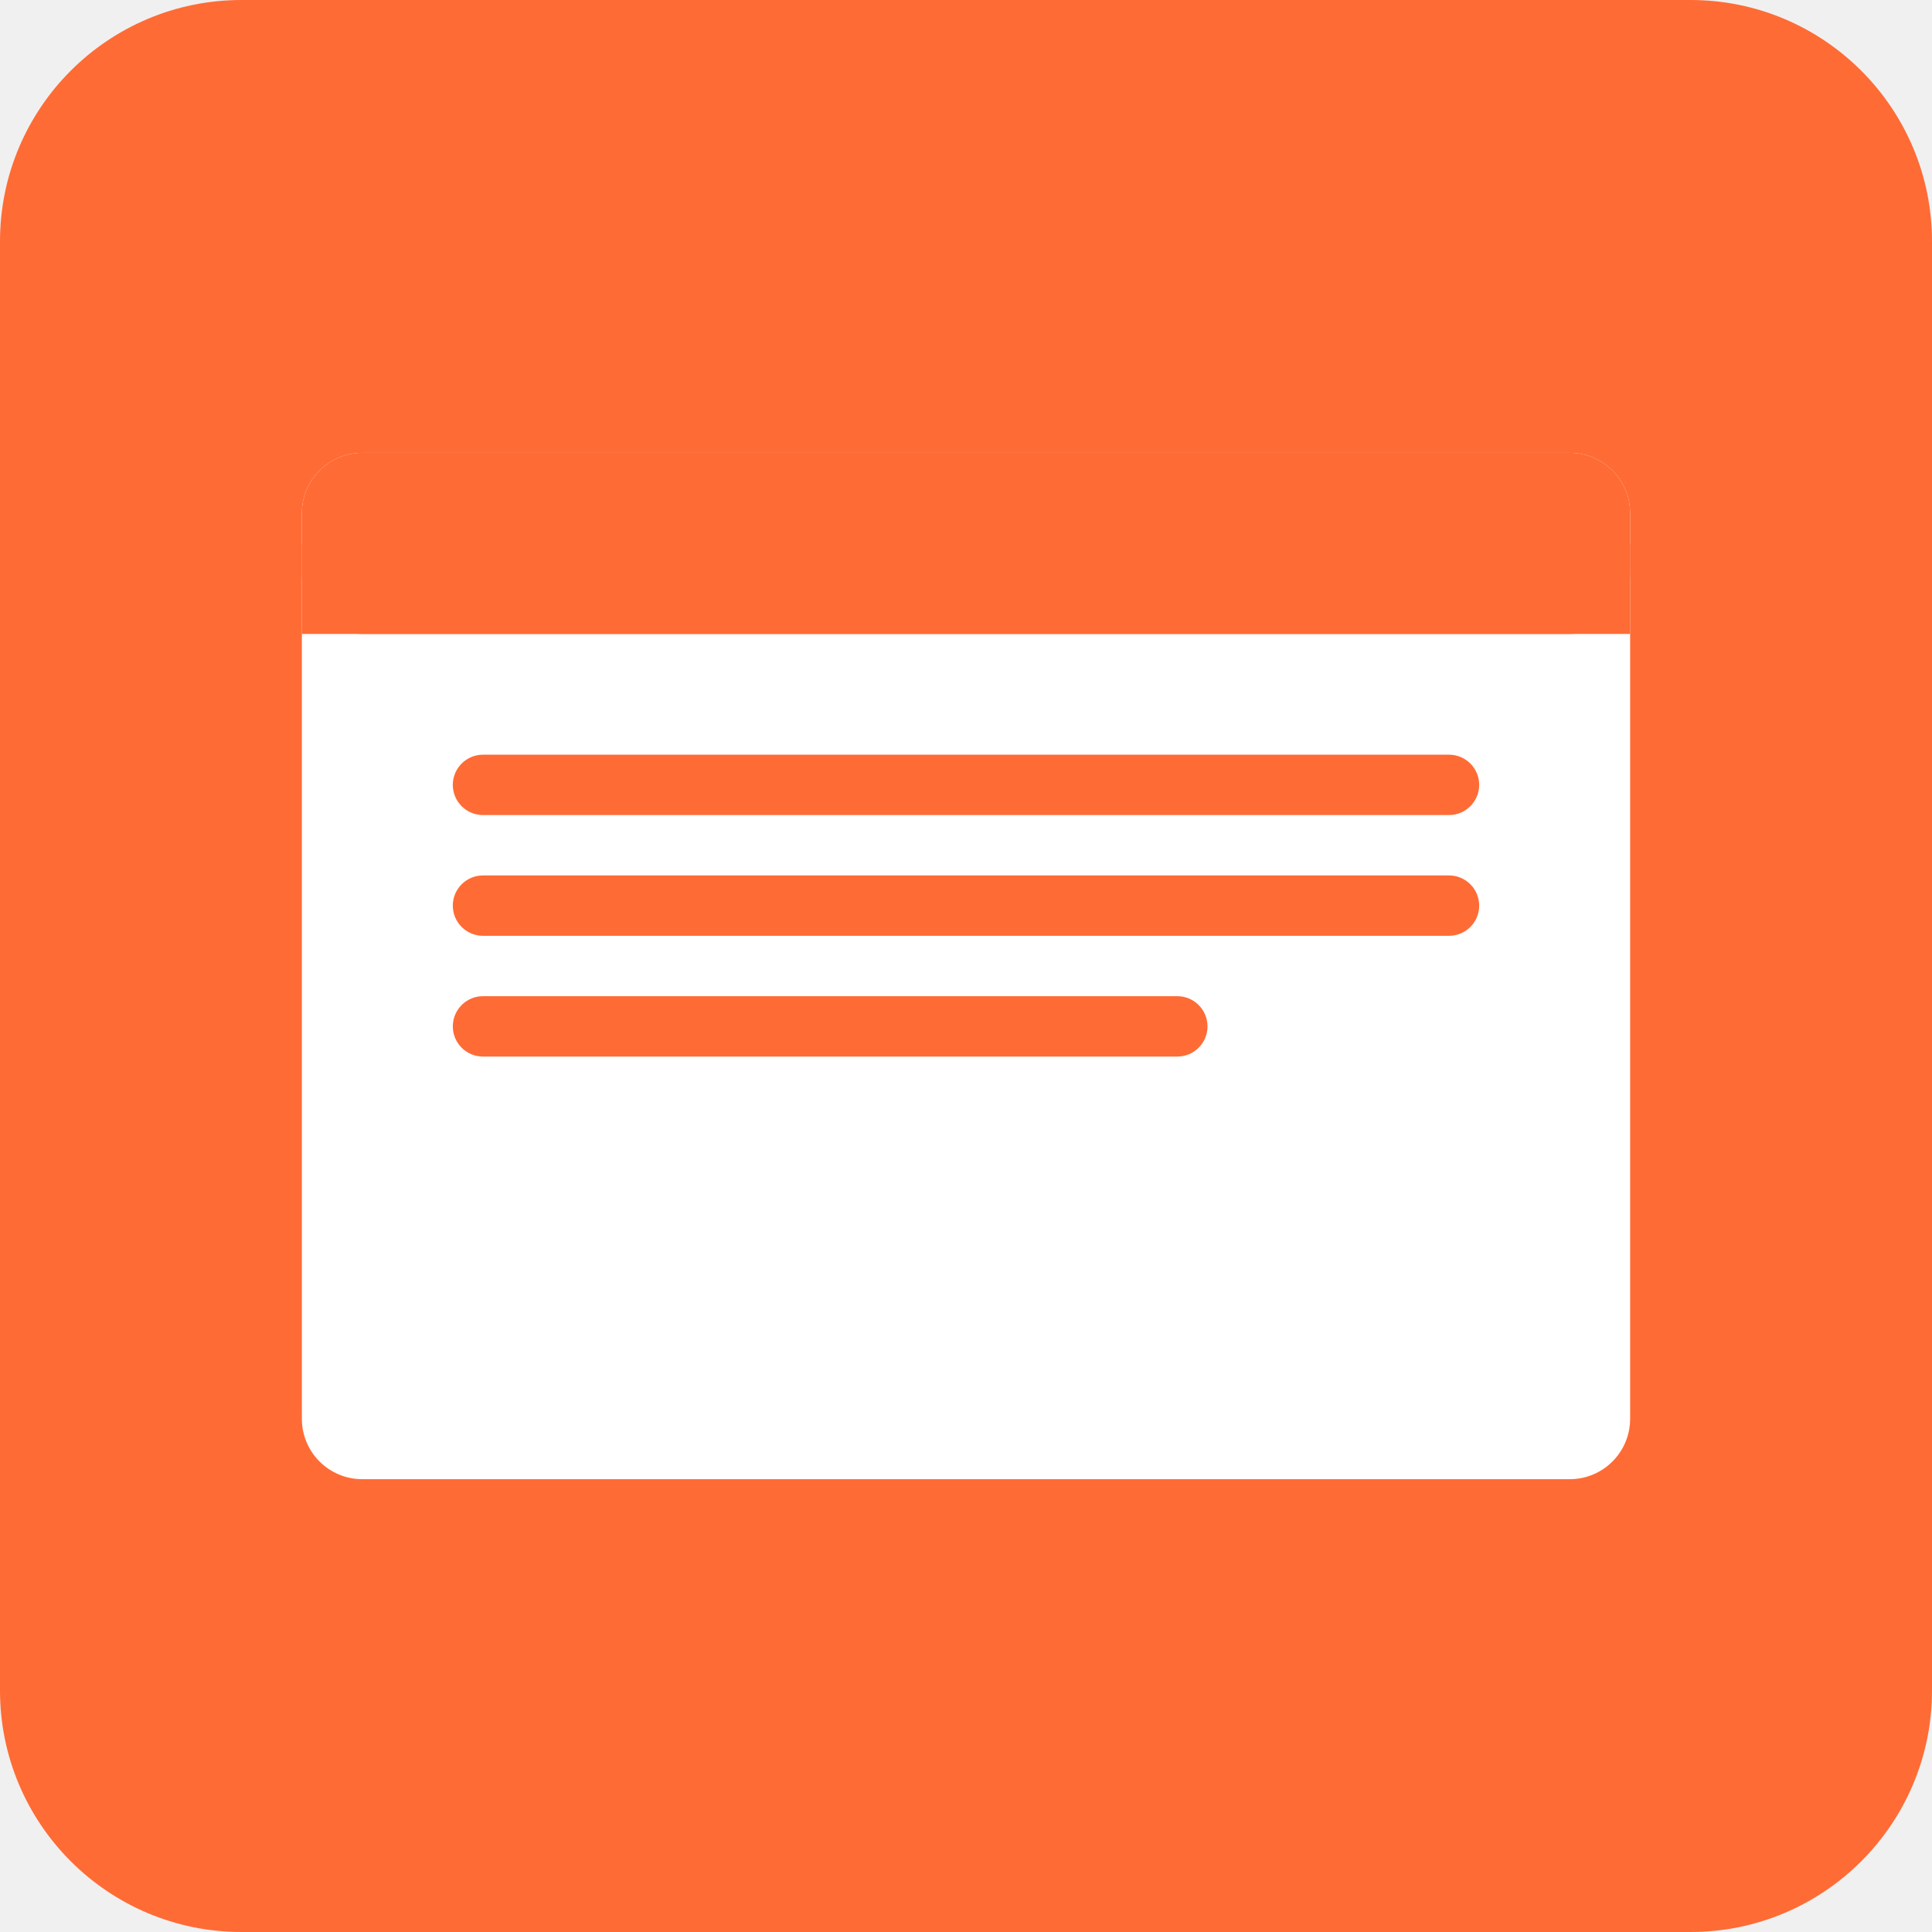
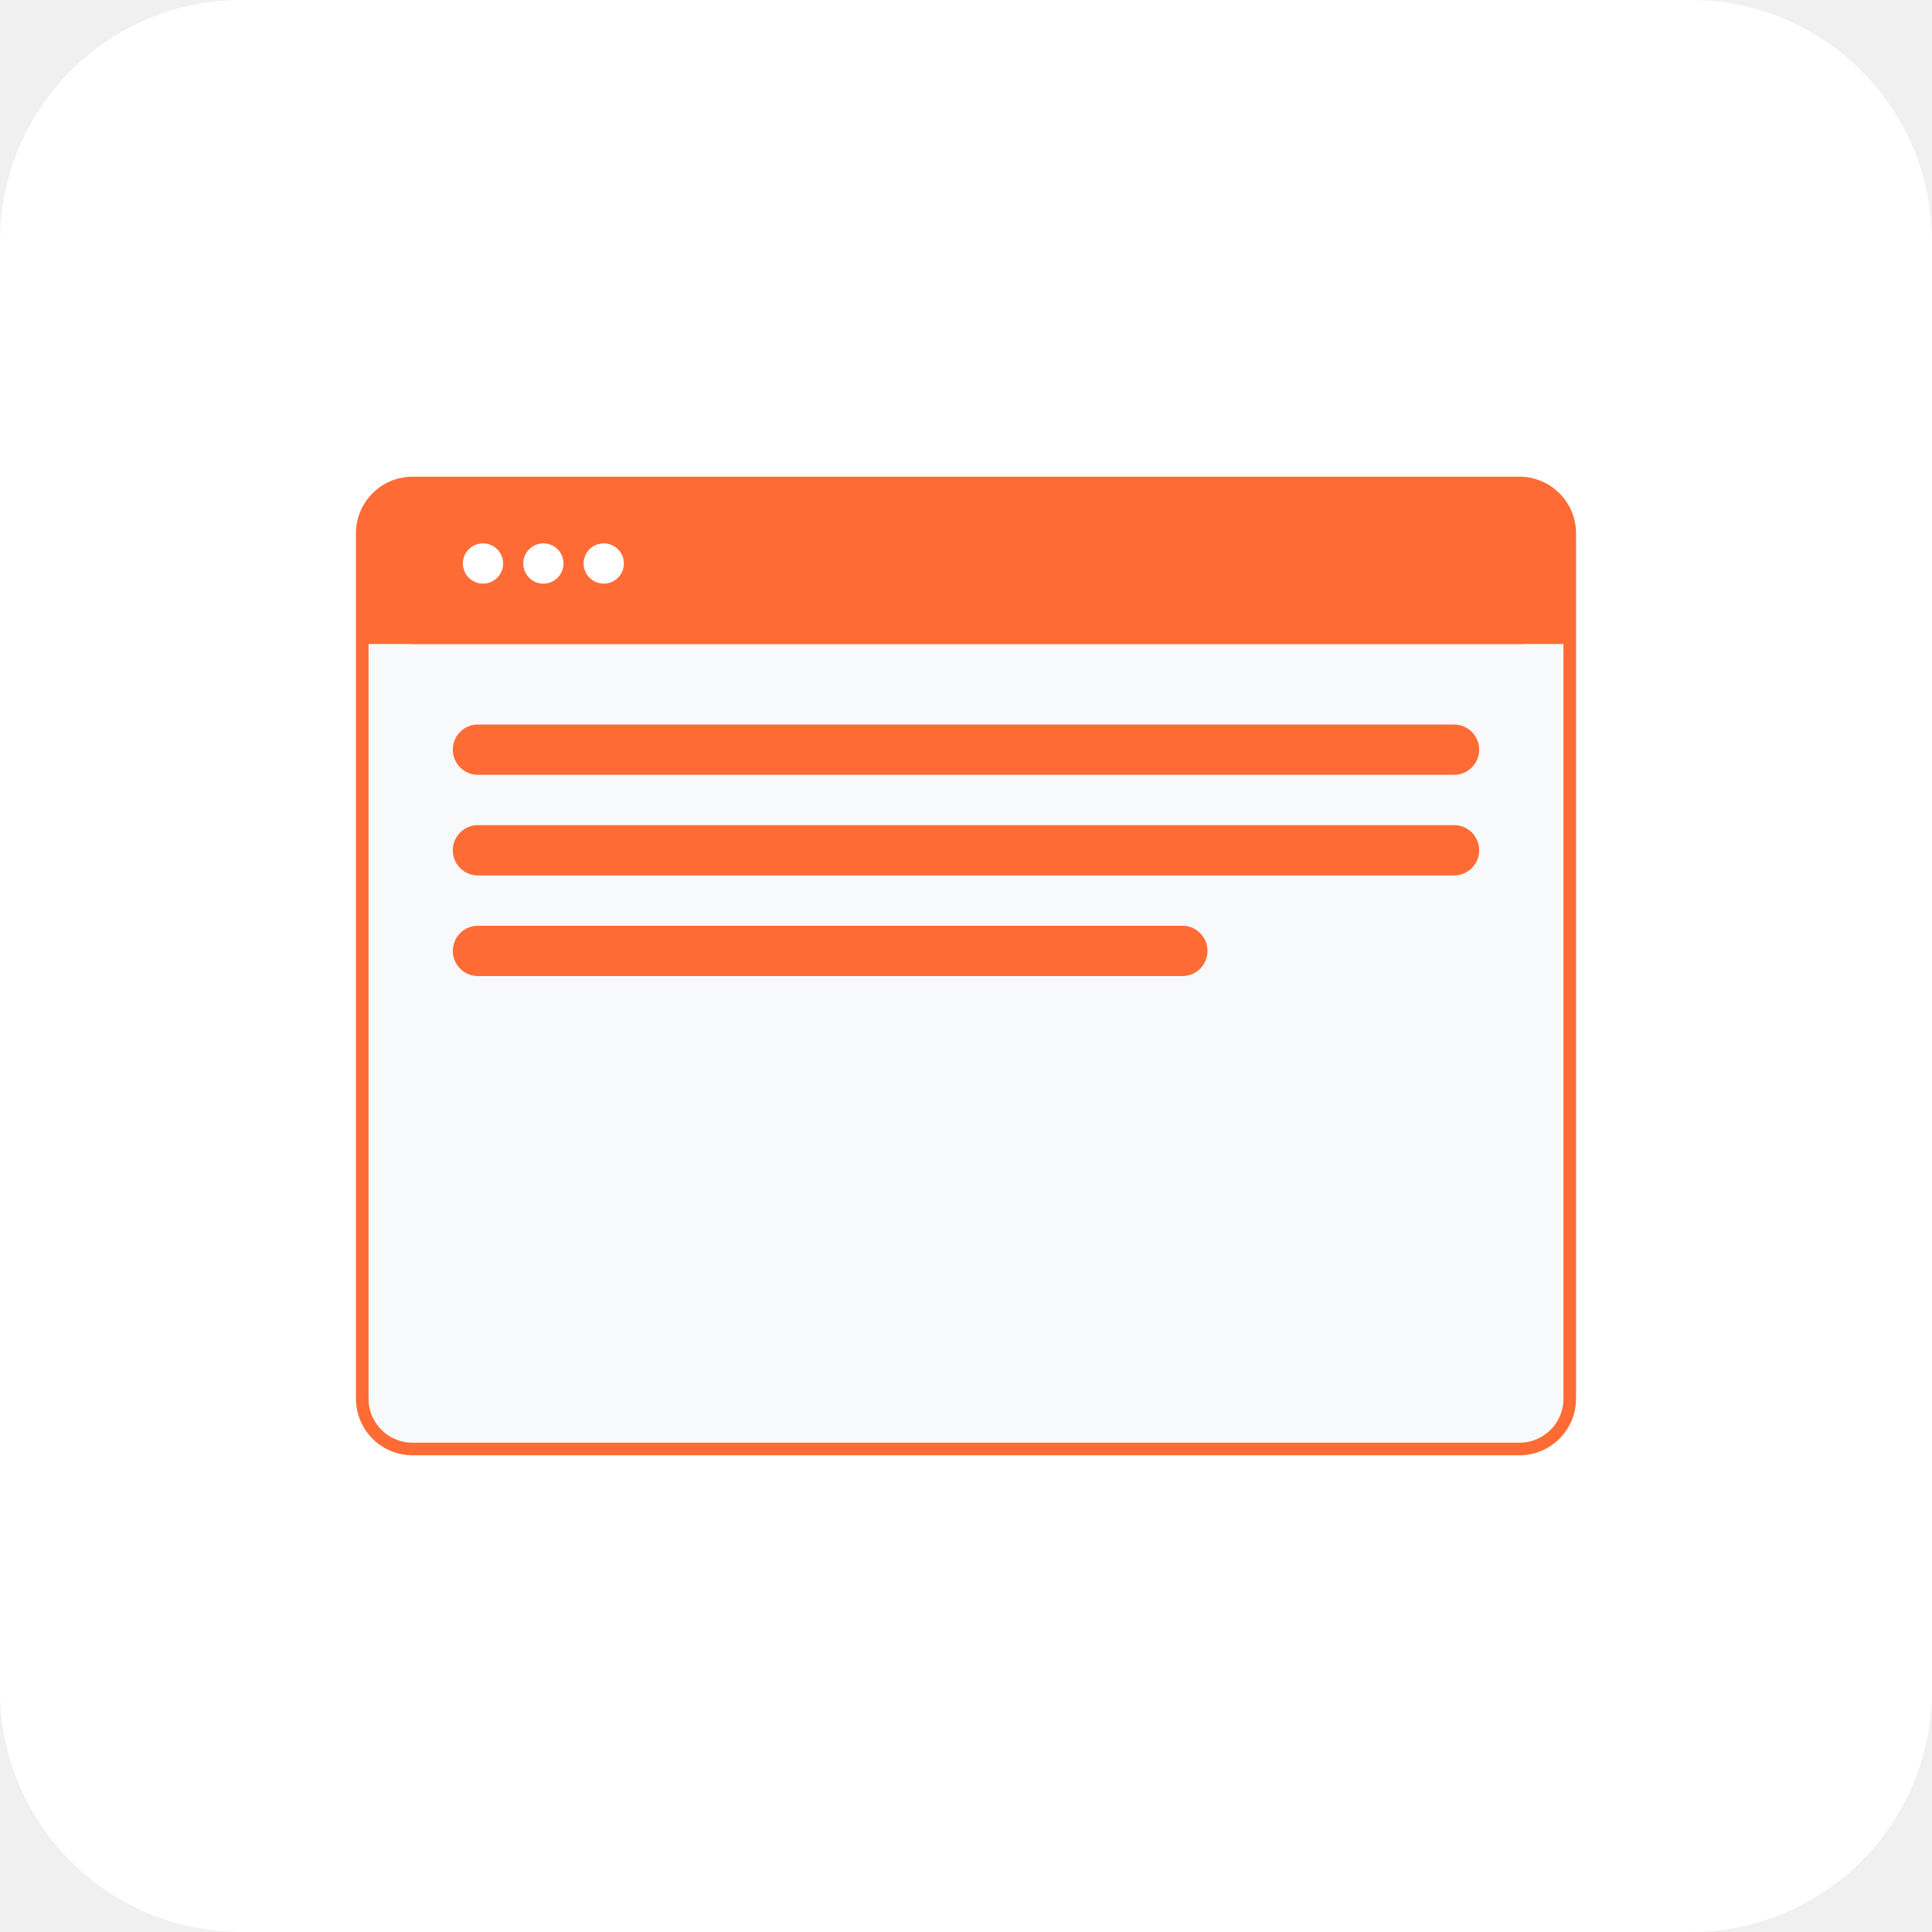
- <svg xmlns="http://www.w3.org/2000/svg" width="512" height="512" viewBox="0 0 512 512">
-   <rect width="512" height="512" fill="#FF6B35" rx="64" />
-   <rect x="80" y="120" width="352" height="272" fill="white" rx="16" />
-   <rect x="80" y="120" width="352" height="48" fill="#FF6B35" rx="16" />
-   <rect x="80" y="144" width="352" height="24" fill="#FF6B35" />
-   <rect x="120" y="200" width="272" height="16" fill="#FF6B35" rx="8" />
-   <rect x="120" y="232" width="272" height="16" fill="#FF6B35" rx="8" />
-   <rect x="120" y="264" width="200" height="16" fill="#FF6B35" rx="8" />
+ <svg xmlns="http://www.w3.org/2000/svg" width="384" height="384" viewBox="0 0 384 384">
+   <rect width="384" height="384" fill="white" rx="48" />
+   <rect x="72" y="96" width="240" height="192" fill="#f8f9fa" stroke="#FF6B35" stroke-width="2.5" rx="10" />
+   <rect x="72" y="96" width="240" height="32" fill="#FF6B35" rx="10" />
+   <rect x="72" y="112" width="240" height="16" fill="#FF6B35" />
+   <rect x="90" y="144" width="204" height="10" fill="#FF6B35" rx="5" />
+   <rect x="90" y="164" width="204" height="10" fill="#FF6B35" rx="5" />
+   <rect x="90" y="184" width="150" height="10" fill="#FF6B35" rx="5" />
+   <circle cx="96" cy="112" r="4" fill="white" />
+   <circle cx="108" cy="112" r="4" fill="white" />
+   <circle cx="120" cy="112" r="4" fill="white" />
</svg>
